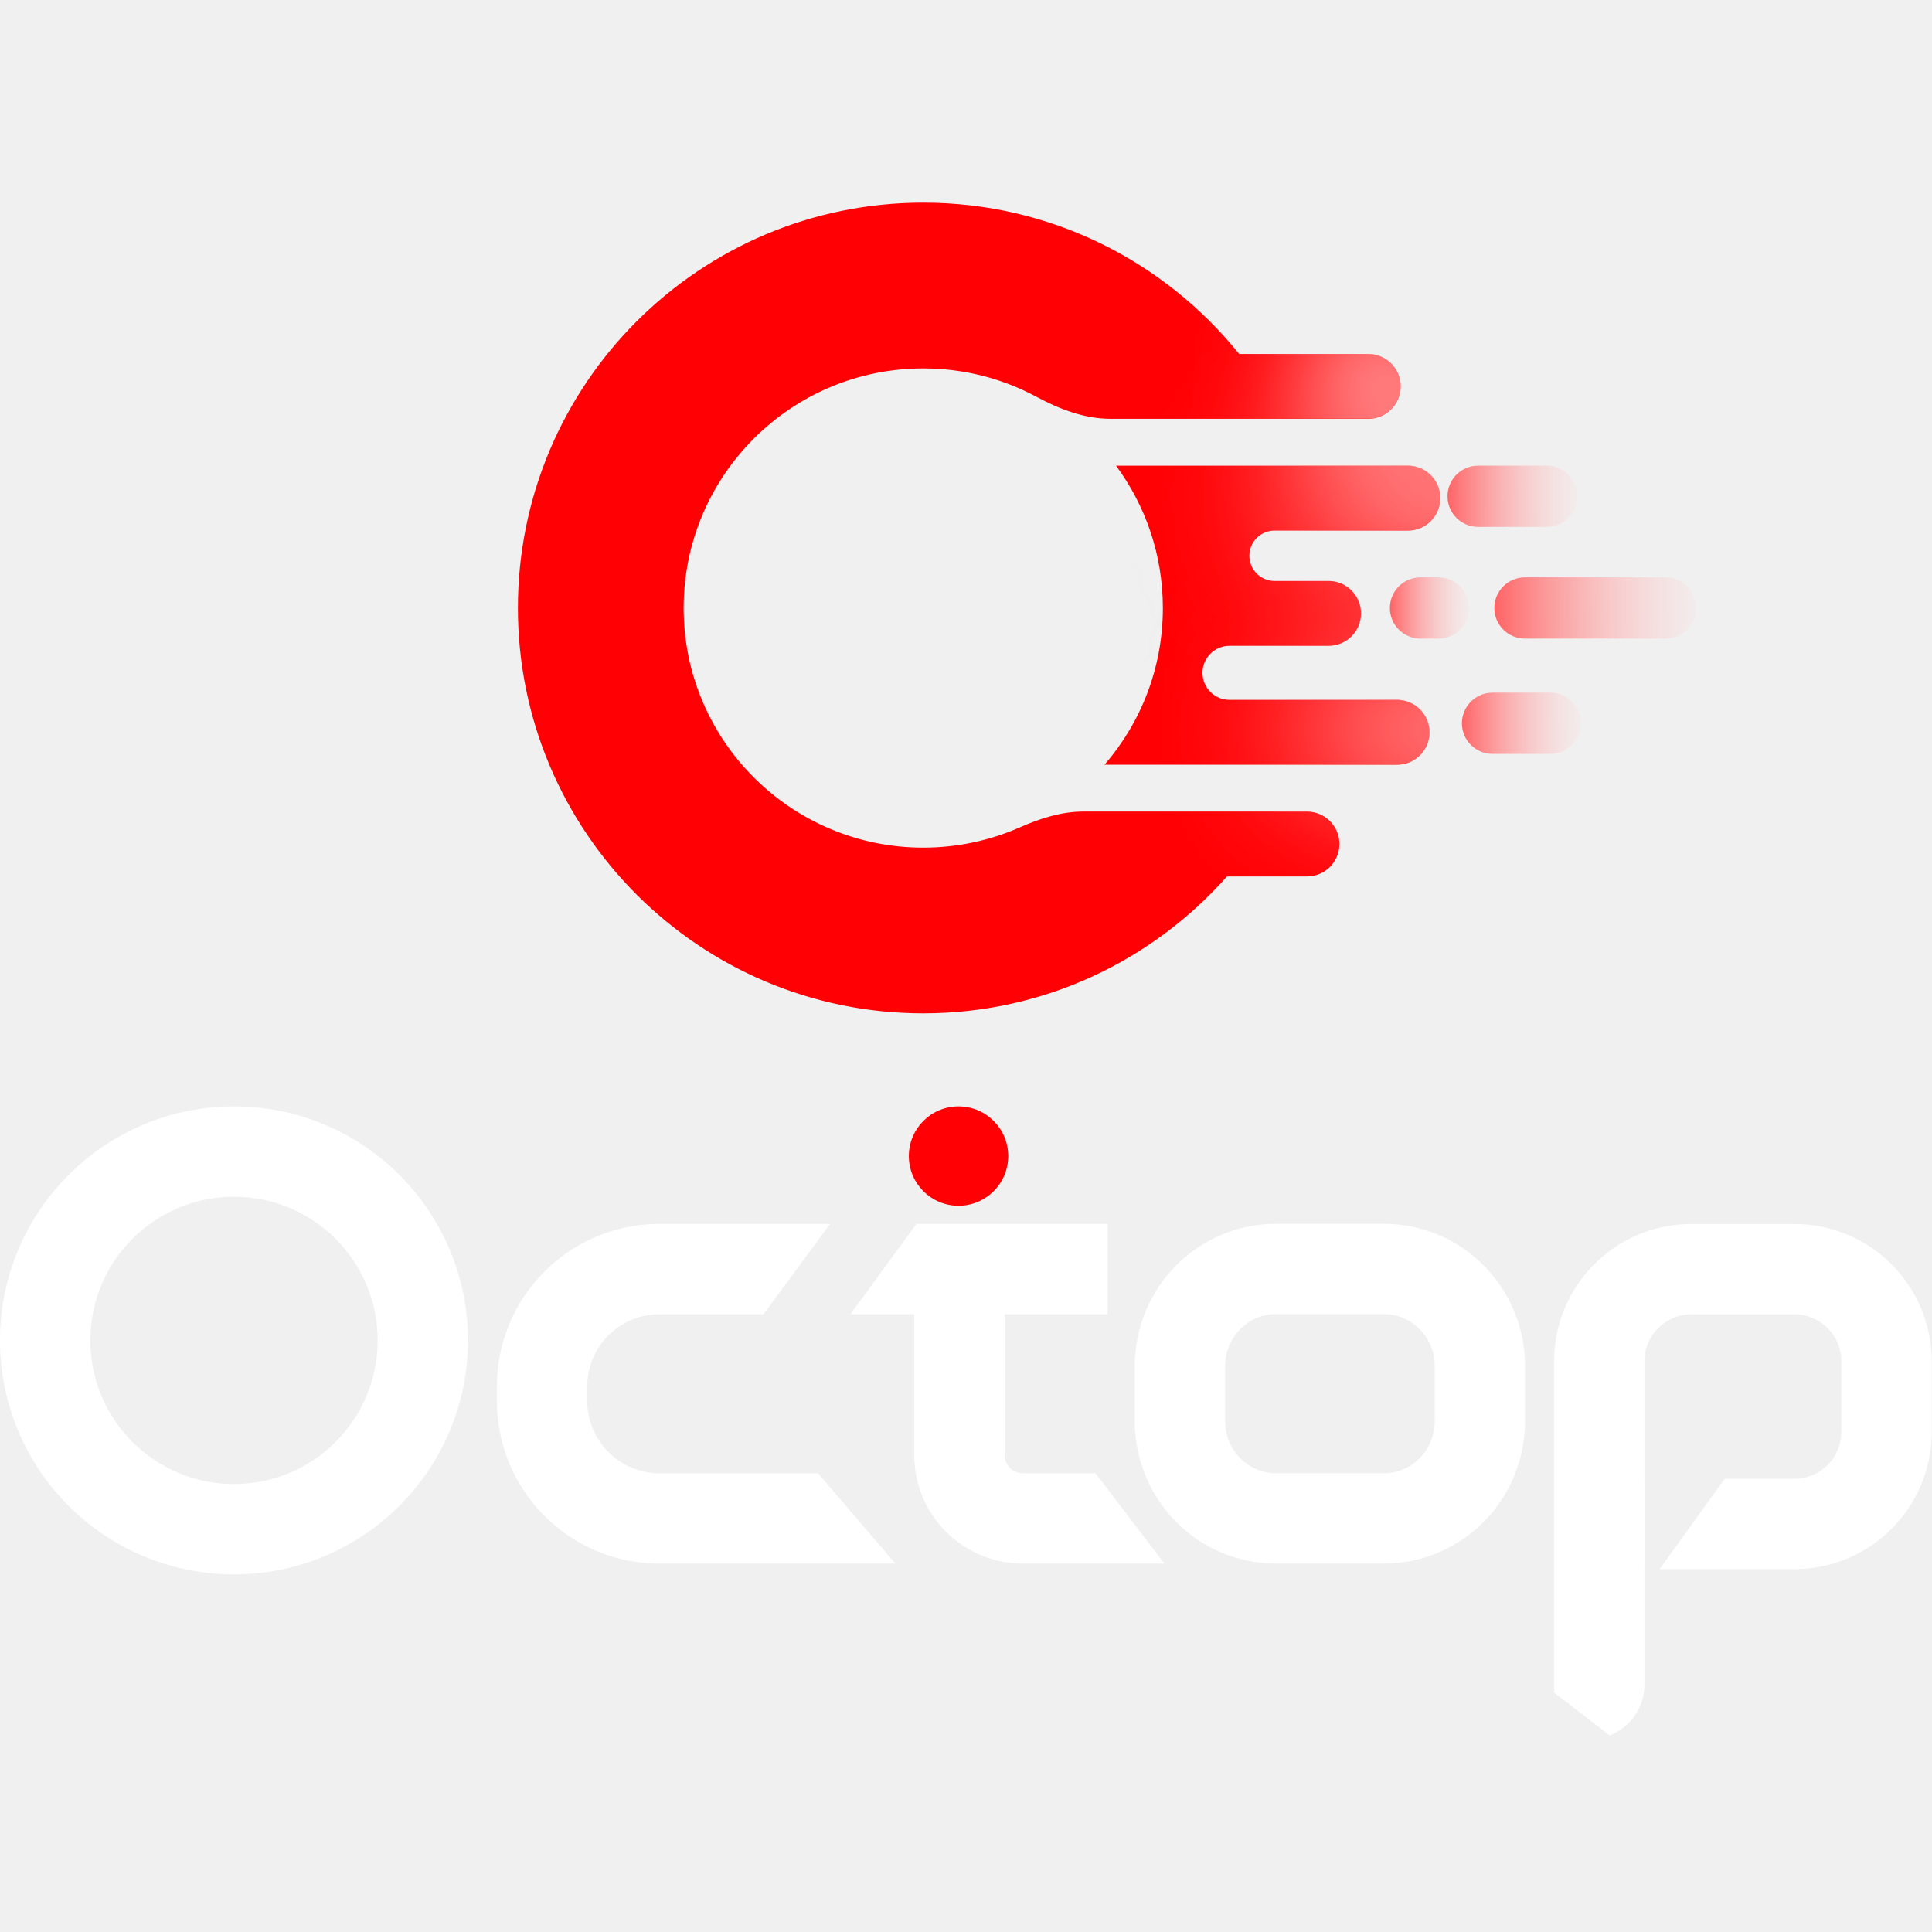
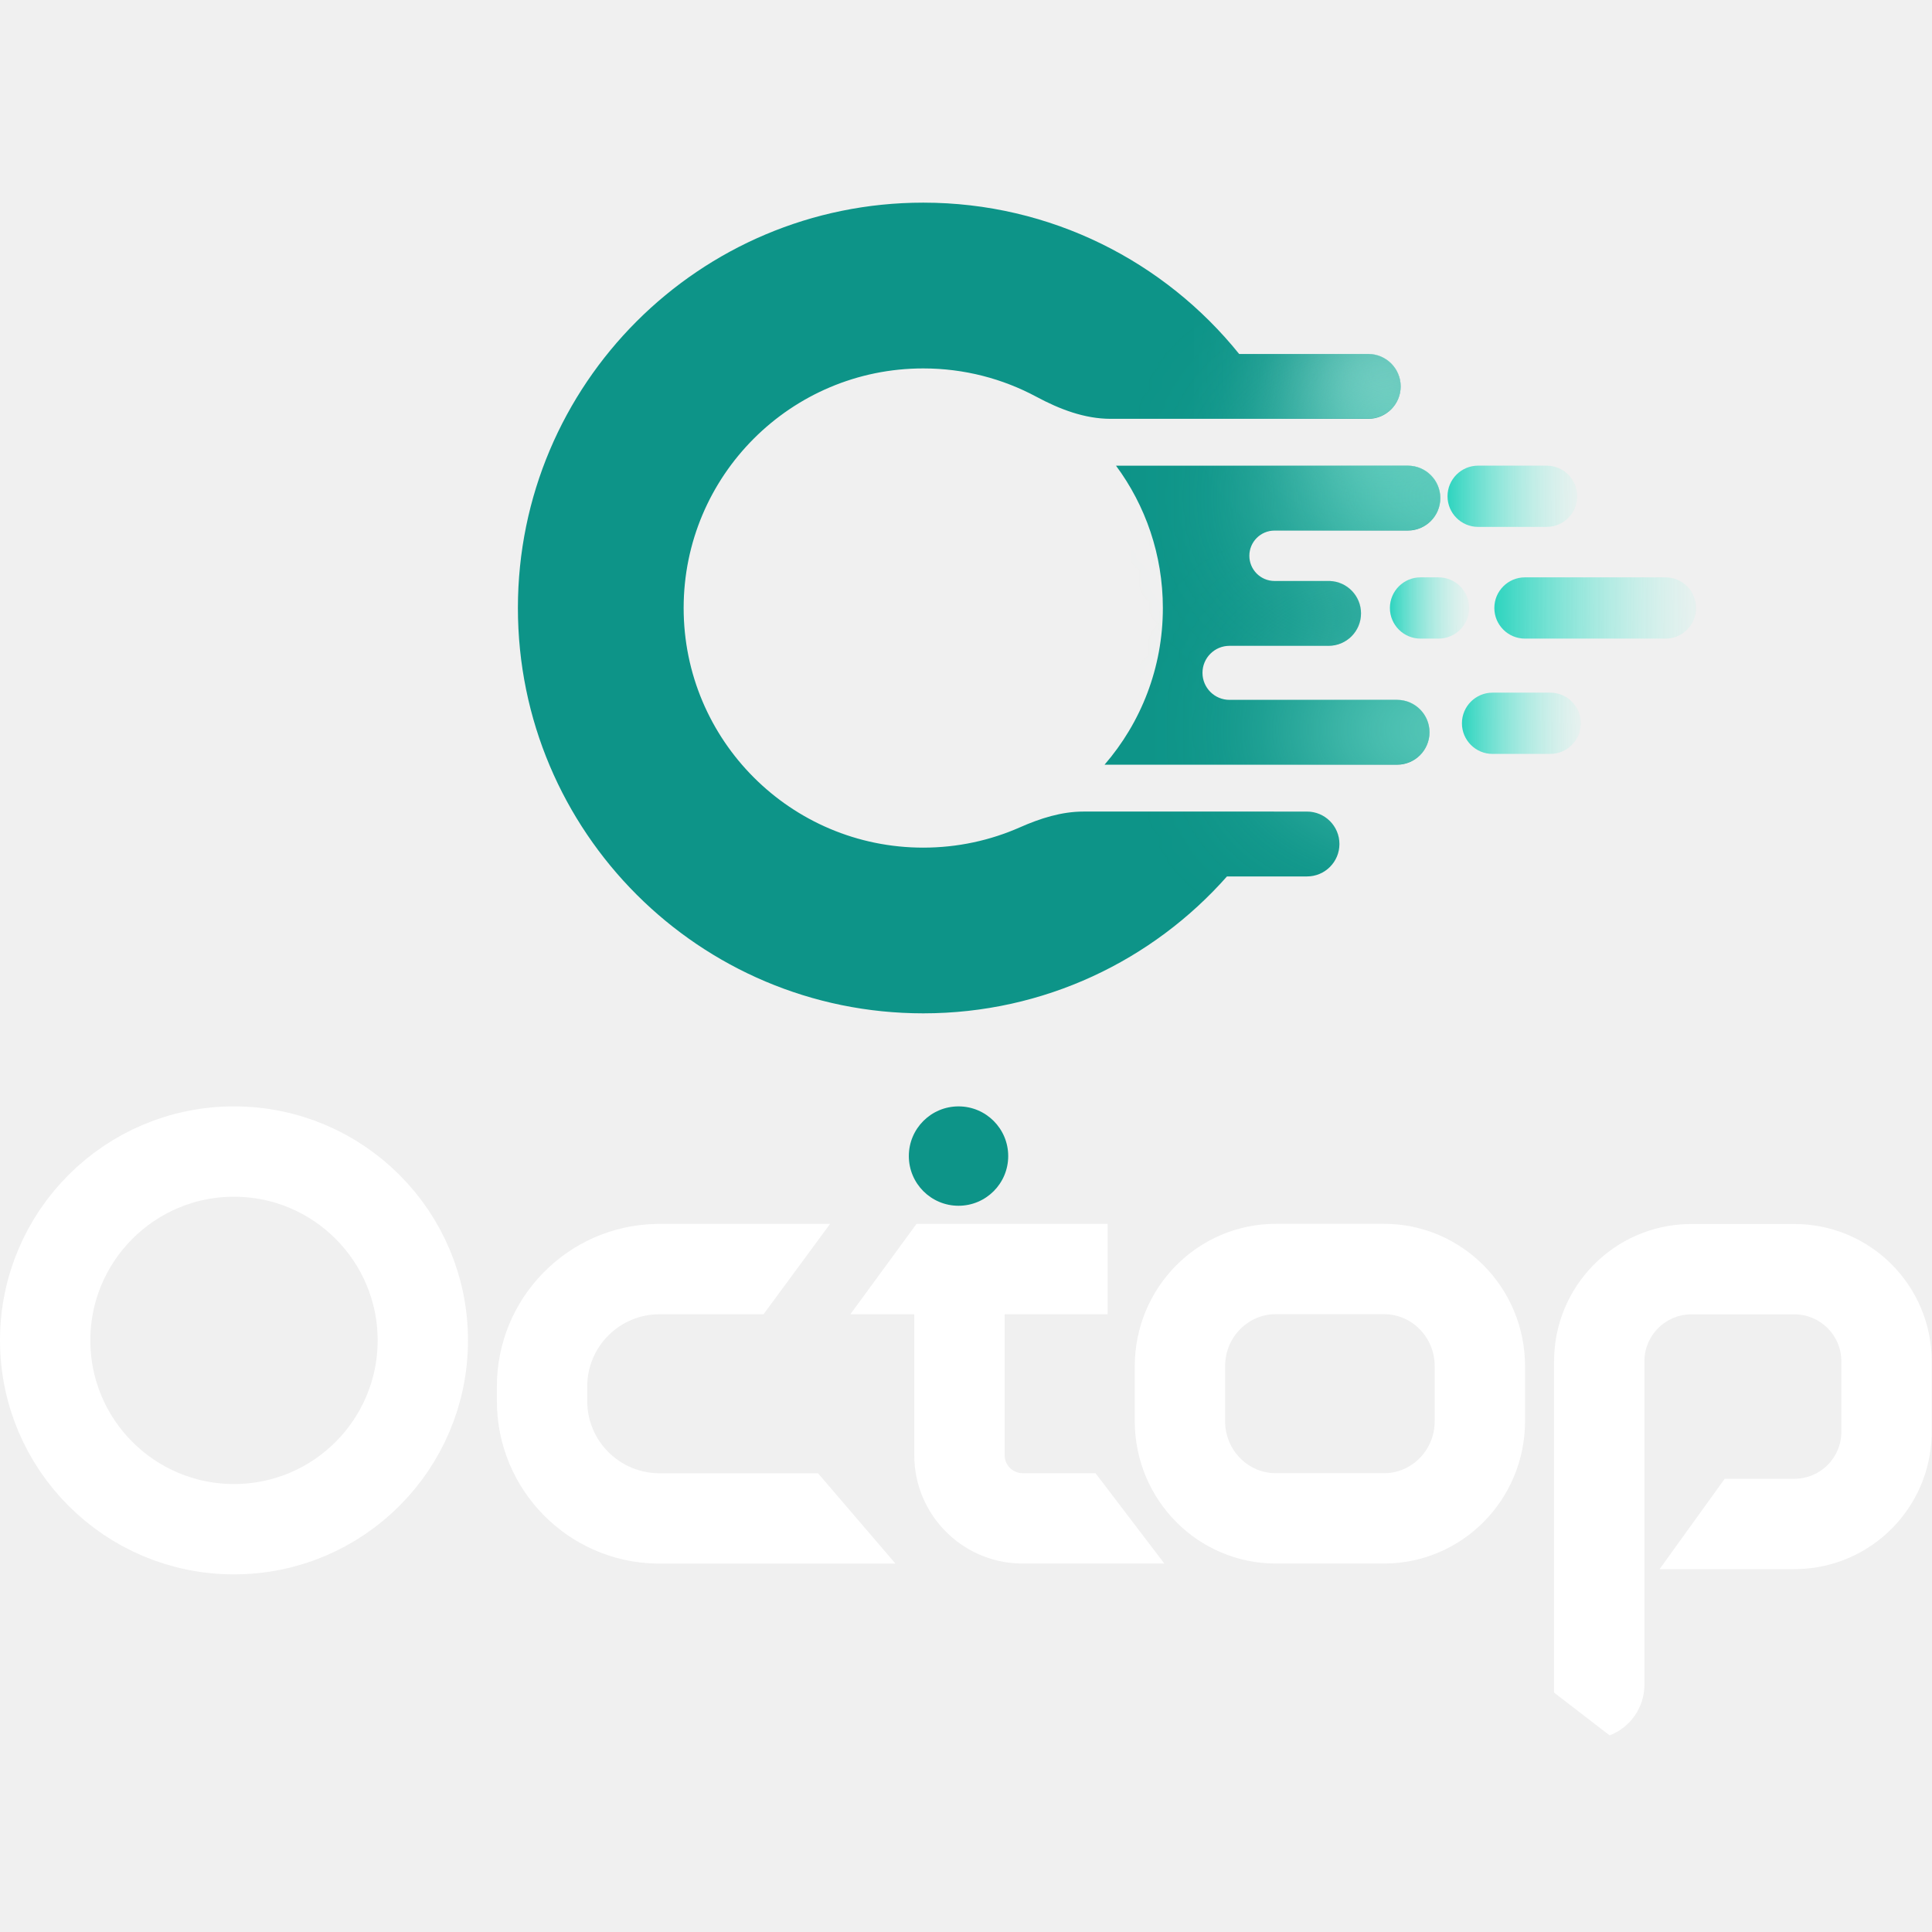
<svg xmlns="http://www.w3.org/2000/svg" width="512" height="512" viewBox="0 0 512 512" fill="none">
  <rect x="368.338" y="153.006" width="21.007" height="16.233" rx="8.116" fill="url(#paint0_linear_107_16672)" />
  <rect x="396.016" y="153.006" width="53.472" height="16.233" rx="8.116" fill="url(#paint1_linear_107_16672)" />
  <rect x="387.428" y="183.562" width="31.51" height="16.233" rx="8.116" fill="url(#paint2_linear_107_16672)" />
  <rect x="383.609" y="123.4" width="34.375" height="16.233" rx="8.116" fill="url(#paint3_linear_107_16672)" />
-   <path d="M244.672 53.703C278.512 53.703 308.698 69.351 328.388 93.806H362.599C367.345 93.806 371.193 97.654 371.193 102.4C371.193 107.146 367.345 110.994 362.599 110.994H294.353C287.406 110.994 280.784 108.438 274.664 105.152C265.732 100.356 255.519 97.636 244.671 97.636C209.602 97.636 181.173 126.065 181.173 161.134C181.173 196.203 209.602 224.632 244.671 224.632C253.793 224.632 262.467 222.708 270.307 219.244C275.643 216.886 281.284 215.073 287.118 215.073H337.582C337.581 215.075 337.58 215.077 337.579 215.078H346.367C351.113 215.078 354.961 218.925 354.961 223.671C354.961 228.417 351.113 232.265 346.367 232.265H325.161C305.48 254.516 276.714 268.546 244.672 268.546C185.345 268.546 137.25 220.452 137.25 161.125C137.25 101.798 185.345 53.703 244.672 53.703ZM345.285 123.413H373.103C377.848 123.413 381.696 127.261 381.696 132.007C381.696 136.753 377.849 140.601 373.103 140.601H337.773C334.082 140.601 331.089 143.594 331.089 147.285C331.089 150.977 334.082 153.969 337.773 153.969H352.437C357.021 154.151 360.682 157.925 360.683 162.555C360.683 167.301 356.835 171.148 352.089 171.148H325.83C321.875 171.149 318.669 174.355 318.669 178.31C318.669 182.265 321.875 185.471 325.83 185.472H370.282C375.008 185.496 378.832 189.333 378.832 194.064C378.832 198.81 374.984 202.658 370.238 202.658H343.768L343.767 202.66H292.71C302.342 191.527 308.17 177.011 308.17 161.134C308.17 147.005 303.554 133.955 295.75 123.407H345.282C345.283 123.409 345.284 123.411 345.285 123.413Z" fill="#FF0004" />
+   <path d="M244.672 53.703C278.512 53.703 308.698 69.351 328.388 93.806H362.599C367.345 93.806 371.193 97.654 371.193 102.4C371.193 107.146 367.345 110.994 362.599 110.994H294.353C287.406 110.994 280.784 108.438 274.664 105.152C265.732 100.356 255.519 97.636 244.671 97.636C209.602 97.636 181.173 126.065 181.173 161.134C181.173 196.203 209.602 224.632 244.671 224.632C253.793 224.632 262.467 222.708 270.307 219.244C275.643 216.886 281.284 215.073 287.118 215.073H337.582C337.581 215.075 337.58 215.077 337.579 215.078H346.367C351.113 215.078 354.961 218.925 354.961 223.671C354.961 228.417 351.113 232.265 346.367 232.265H325.161C305.48 254.516 276.714 268.546 244.672 268.546C185.345 268.546 137.25 220.452 137.25 161.125C137.25 101.798 185.345 53.703 244.672 53.703ZM345.285 123.413H373.103C377.848 123.413 381.696 127.261 381.696 132.007C381.696 136.753 377.849 140.601 373.103 140.601H337.773C334.082 140.601 331.089 143.594 331.089 147.285C331.089 150.977 334.082 153.969 337.773 153.969H352.437C357.021 154.151 360.682 157.925 360.683 162.555C360.683 167.301 356.835 171.148 352.089 171.148H325.83C321.875 171.149 318.669 174.355 318.669 178.31C318.669 182.265 321.875 185.471 325.83 185.472H370.282C375.008 185.496 378.832 189.333 378.832 194.064C378.832 198.81 374.984 202.658 370.238 202.658H343.768L343.767 202.66H292.71C302.342 191.527 308.17 177.011 308.17 161.134C308.17 147.005 303.554 133.955 295.75 123.407H345.282C345.283 123.409 345.284 123.411 345.285 123.413Z" fill="#0D9488" />
  <mask id="mask0_107_16672" style="mask-type:alpha" maskUnits="userSpaceOnUse" x="137" y="53" width="245" height="216">
    <path d="M244.703 53.658C278.544 53.658 308.729 69.308 328.419 93.763H362.627C367.373 93.763 371.22 97.611 371.221 102.356C371.221 107.103 367.373 110.95 362.627 110.95H339.733C339.735 110.954 339.737 110.958 339.739 110.962H301.978C298.55 110.962 295.771 113.74 295.771 117.168C295.771 120.596 298.55 123.375 301.978 123.375H345.318L345.319 123.377H373.143C377.888 123.377 381.736 127.225 381.736 131.971C381.736 136.663 377.975 140.474 373.304 140.561H337.799C334.108 140.561 331.115 143.553 331.114 147.244C331.114 150.936 334.107 153.929 337.799 153.929H352.495C357.07 154.122 360.72 157.89 360.721 162.513C360.721 167.259 356.873 171.106 352.127 171.106H351.661C351.661 171.108 351.66 171.111 351.66 171.112H325.859C321.904 171.112 318.698 174.319 318.698 178.274C318.698 182.229 321.904 185.436 325.859 185.436H370.489C375.133 185.553 378.861 189.352 378.861 194.023C378.861 198.769 375.013 202.617 370.268 202.617H343.798C343.796 202.621 343.794 202.624 343.793 202.628H301.978C298.55 202.628 295.771 205.407 295.771 208.835C295.771 212.263 298.55 215.041 301.978 215.041H346.692C351.302 215.197 354.991 218.98 354.991 223.627C354.991 228.373 351.144 232.221 346.397 232.221H325.191C305.51 254.472 276.745 268.502 244.703 268.502C185.376 268.502 137.281 220.407 137.281 161.08C137.282 101.753 185.376 53.658 244.703 53.658ZM243.732 106.197C213.41 106.197 188.828 130.779 188.828 161.102C188.828 191.424 213.41 216.006 243.732 216.006C274.055 216.006 298.637 191.424 298.637 161.102C298.637 130.779 274.055 106.197 243.732 106.197Z" fill="black" />
  </mask>
  <g mask="url(#mask0_107_16672)">
    <g filter="url(#filter0_f_107_16672)">
-       <ellipse cx="366.441" cy="99.283" rx="21.232" ry="16.236" fill="#FFDEDE" fill-opacity="0.8" />
+       <ellipse cx="366.441" cy="99.283" rx="21.232" ry="16.236" fill="#CCFBF1" fill-opacity="0.8" />
    </g>
    <g filter="url(#filter1_f_107_16672)">
-       <ellipse cx="385.58" cy="131.455" rx="47.414" ry="14.456" fill="#FFD1D1" />
+       <ellipse cx="385.58" cy="131.455" rx="47.414" ry="14.456" fill="#99F6E4" />
    </g>
    <g filter="url(#filter2_f_107_16672)">
-       <ellipse cx="386.736" cy="193.325" rx="46.258" ry="13.877" fill="#FFD1D1" />
+       <ellipse cx="386.736" cy="193.325" rx="46.258" ry="13.877" fill="#99F6E4" />
    </g>
  </g>
  <circle cx="62.011" cy="355.214" r="50.039" stroke="white" stroke-width="23.942" />
  <path d="M338.074 336.299H366.806C380.702 336.299 392.185 347.721 392.185 362.08V376.6C392.185 390.959 380.702 402.38 366.806 402.38H338.074C324.178 402.38 312.695 390.959 312.695 376.6V362.08C312.695 347.721 324.178 336.299 338.074 336.299Z" stroke="white" stroke-width="23.942" />
  <path d="M202.347 348.29H174.772C164.194 348.29 155.618 356.866 155.618 367.444V371.274C155.618 381.853 164.194 390.429 174.772 390.429H216.78L237.309 414.371H174.772L173.66 414.356C150.373 413.767 131.676 394.704 131.676 371.274V367.444C131.676 344.015 150.373 324.951 173.66 324.361L174.772 324.348H219.978L202.347 348.29Z" fill="white" />
  <path d="M266.24 369.345H266.235V385.625C266.236 388.269 268.379 390.414 271.023 390.414H290.324L308.562 414.356H271.023L270.282 414.347C254.757 413.953 242.293 401.245 242.293 385.625V345.402H266.24V369.345Z" fill="white" />
-   <circle cx="254.018" cy="306.371" r="13.168" fill="#FF0004" />
+   <circle cx="254.018" cy="306.371" r="13.168" fill="#0D9488" />
  <path d="M293.532 348.29H225.359L242.883 324.348H293.532V348.29Z" fill="white" />
  <path d="M475.53 324.373C495.629 324.373 511.923 340.667 511.923 360.766V379.44L511.911 380.38C511.42 399.732 495.822 415.331 476.47 415.821L475.53 415.833H439.81L457.059 391.891H475.53C482.406 391.891 487.98 386.316 487.98 379.44V360.766C487.98 353.89 482.406 348.315 475.53 348.315H448.236C441.36 348.315 435.786 353.89 435.786 360.766V391.891H435.803V415.83L435.804 415.833H435.786V446.48C435.786 452.598 431.961 457.822 426.572 459.894L411.844 448.556V360.766C411.844 340.981 427.632 324.883 447.297 324.385L448.236 324.373H475.53Z" fill="white" />
  <defs>
    <filter id="filter0_f_107_16672" x="316.563" y="54.401" width="99.756" height="89.764" filterUnits="userSpaceOnUse" color-interpolation-filters="sRGB">
      <feFlood flood-opacity="0" result="BackgroundImageFix" />
      <feBlend mode="normal" in="SourceGraphic" in2="BackgroundImageFix" result="shape" />
      <feGaussianBlur stdDeviation="14.323" result="effect1_foregroundBlur_107_16672" />
    </filter>
    <filter id="filter1_f_107_16672" x="299.972" y="78.806" width="171.217" height="105.299" filterUnits="userSpaceOnUse" color-interpolation-filters="sRGB">
      <feFlood flood-opacity="0" result="BackgroundImageFix" />
      <feBlend mode="normal" in="SourceGraphic" in2="BackgroundImageFix" result="shape" />
      <feGaussianBlur stdDeviation="19.097" result="effect1_foregroundBlur_107_16672" />
    </filter>
    <filter id="filter2_f_107_16672" x="302.284" y="141.253" width="168.904" height="104.143" filterUnits="userSpaceOnUse" color-interpolation-filters="sRGB">
      <feFlood flood-opacity="0" result="BackgroundImageFix" />
      <feBlend mode="normal" in="SourceGraphic" in2="BackgroundImageFix" result="shape" />
      <feGaussianBlur stdDeviation="19.097" result="effect1_foregroundBlur_107_16672" />
    </filter>
    <linearGradient id="paint0_linear_107_16672" x1="393.202" y1="161.014" x2="368.338" y2="161.055" gradientUnits="userSpaceOnUse">
-       <stop stop-color="#FFE7E7" stop-opacity="0" />
-       <stop offset="1" stop-color="#FF6466" />
+       <stop stop-color="#CCFBF1" stop-opacity="0" />
+       <stop offset="1" stop-color="#2DD4BF" />
    </linearGradient>
    <linearGradient id="paint1_linear_107_16672" x1="459.306" y1="161.014" x2="396.016" y2="161.275" gradientUnits="userSpaceOnUse">
-       <stop stop-color="#FFE7E7" stop-opacity="0" />
-       <stop offset="1" stop-color="#FF6466" />
+       <stop stop-color="#CCFBF1" stop-opacity="0" />
+       <stop offset="1" stop-color="#2DD4BF" />
    </linearGradient>
    <linearGradient id="paint2_linear_107_16672" x1="424.724" y1="191.571" x2="387.428" y2="191.662" gradientUnits="userSpaceOnUse">
-       <stop stop-color="#FFE7E7" stop-opacity="0" />
-       <stop offset="1" stop-color="#FF6466" />
+       <stop stop-color="#CCFBF1" stop-opacity="0" />
+       <stop offset="1" stop-color="#2DD4BF" />
    </linearGradient>
    <linearGradient id="paint3_linear_107_16672" x1="424.296" y1="131.409" x2="383.609" y2="131.517" gradientUnits="userSpaceOnUse">
-       <stop stop-color="#FFE7E7" stop-opacity="0" />
-       <stop offset="1" stop-color="#FF6466" />
+       <stop stop-color="#CCFBF1" stop-opacity="0" />
+       <stop offset="1" stop-color="#2DD4BF" />
    </linearGradient>
  </defs>
</svg>
